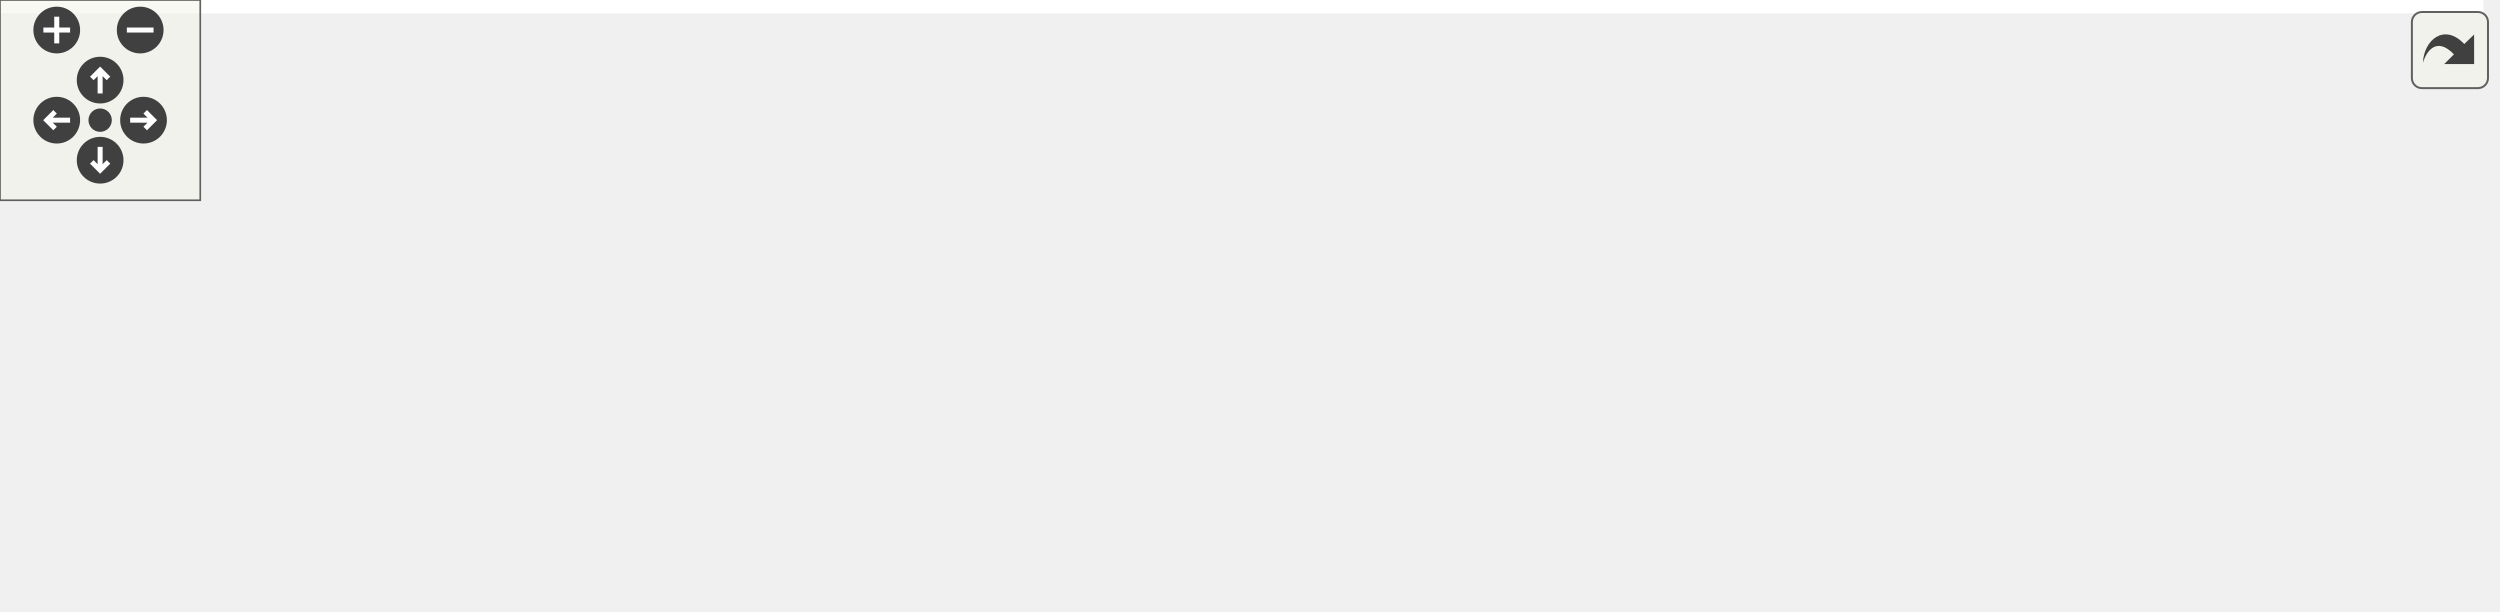
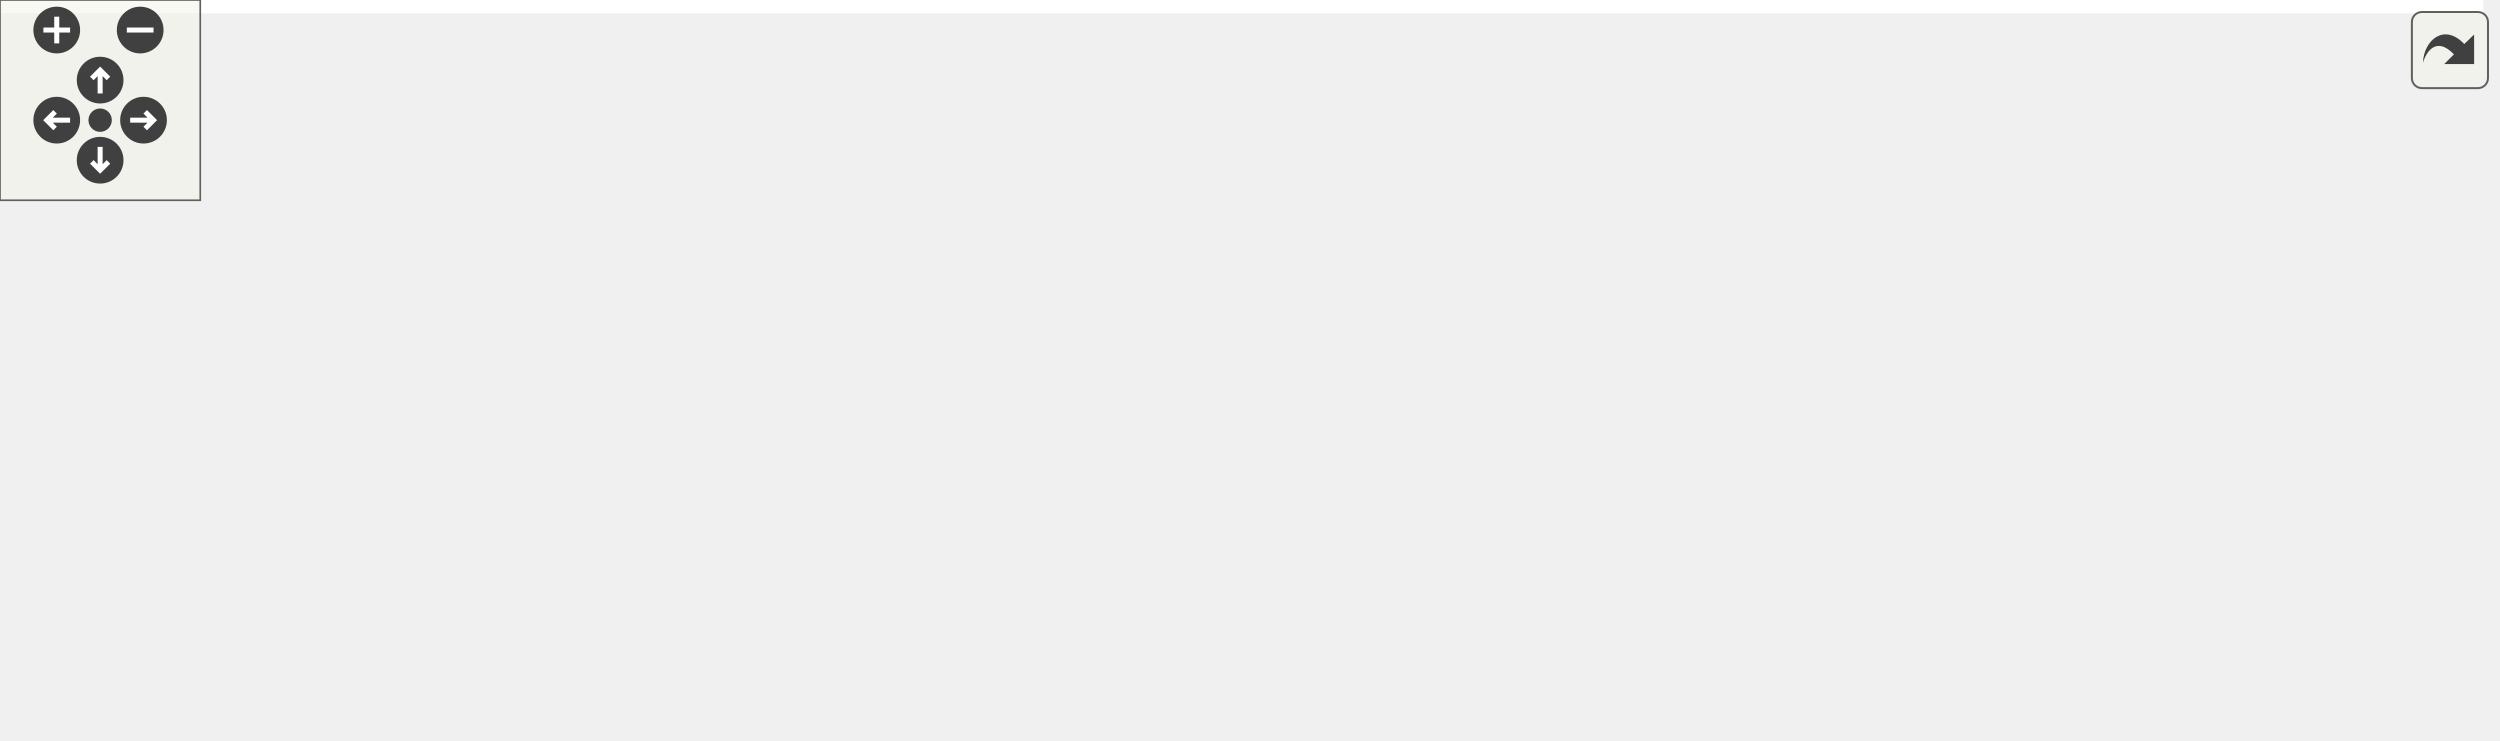
<svg xmlns="http://www.w3.org/2000/svg" xmlns:xlink="http://www.w3.org/1999/xlink" id="main" version="1.1" xml:space="preserve">
  <style type="text/css">
.edge:hover path { stroke: red; }
.edge:hover polygon { stroke: red; fill: red; }
</style>
  <defs>
    <circle id="rim" cx="0" cy="0" r="7" />
    <circle id="rim2" cx="0" cy="0" r="3.5" />
    <g id="zoomPlus">
      <use xlink:href="#rim" fill="#404040">
        <set attributeName="fill" to="#808080" begin="zoomplus.mouseover" end="zoomplus.mouseout" />
      </use>
      <path d="M-4,0h8M0,-4v8" fill="none" stroke="white" stroke-width="1.5" pointer-events="none" />
    </g>
    <g id="zoomMin">
      <use xlink:href="#rim" fill="#404040">
        <set attributeName="fill" to="#808080" begin="zoomminus.mouseover" end="zoomminus.mouseout" />
      </use>
      <path d="M-4,0h8" fill="none" stroke="white" stroke-width="1.5" pointer-events="none" />
    </g>
    <g id="dirArrow">
      <path fill="none" stroke="white" stroke-width="1.5" d="M0,-3.0v7 M-2.5,-0.5L0,-3.0L2.5,-0.5" />
    </g>
    <g id="resetDef">
      <use xlink:href="#rim2" fill="#404040">
        <set attributeName="fill" to="#808080" begin="reset.mouseover" end="reset.mouseout" />
      </use>
    </g>
  </defs>
  <svg id="graph" class="graph">
    <g id="viewport">
-       <polygon fill="white" stroke="transparent" points="-4,4 -4,-122.5 744,-122.5 744,4 -4,4" />
+       <polygon fill="white" stroke="transparent" points="-4,4 -4,-161 744,-161 744,4 -4,4" />
      <g id="node1" class="node">
        <g id="a_node1">
          <a xlink:title=" ">
-             <polygon fill="#bfbfbf" stroke="black" points="0,-44.5 0,-63.5 144,-63.5 144,-44.5 0,-44.5" />
-             <text text-anchor="middle" x="72" y="-51.5" font-family="Helvetica,sans-Serif" font-size="10.00">SelectIoRxGearboxAligner</text>
+             <polygon fill="#bfbfbf" stroke="black" points="0,-87.5 0,-106.5 144,-106.5 144,-87.5 0,-87.5" />
+             <text text-anchor="middle" x="72" y="-94.5" font-family="Helvetica,sans-Serif" font-size="10.00">SelectIoRxGearboxAligner</text>
          </a>
        </g>
      </g>
      <g id="node2" class="node">
        <g id="a_node2">
-           <a xlink:href="classSspLowSpeedDecoderLane.html" target="_top" xlink:title=" ">
-             <polygon fill="white" stroke="black" points="180,-44.5 180,-63.5 327,-63.5 327,-44.5 180,-44.5" />
-             <text text-anchor="middle" x="253.5" y="-51.5" font-family="Helvetica,sans-Serif" font-size="10.00">SspLowSpeedDecoderLane</text>
+           <a xlink:href="classSaltRxLvds.html" target="_top" xlink:title=" ">
+             <polygon fill="white" stroke="black" points="218,-121.5 218,-140.5 289,-140.5 289,-121.5 218,-121.5" />
+             <text text-anchor="middle" x="253.5" y="-128.5" font-family="Helvetica,sans-Serif" font-size="10.00">SaltRxLvds</text>
          </a>
        </g>
      </g>
      <g id="edge1" class="edge">
-         <path fill="none" stroke="midnightblue" d="M154.48,-54C162.96,-54 171.54,-54 179.91,-54" />
-         <polygon fill="midnightblue" stroke="midnightblue" points="154.2,-50.5 144.2,-54 154.2,-57.5 154.2,-50.5" />
+         <path fill="none" stroke="midnightblue" d="M133.59,-108.48C161.6,-113.78 193.88,-119.9 217.73,-124.41" />
+         <polygon fill="midnightblue" stroke="midnightblue" points="133.96,-104.98 123.48,-106.56 132.65,-111.86 133.96,-104.98" />
+       </g>
+       <g id="node5" class="node">
+         <g id="a_node5">
+           <a xlink:href="classSspLowSpeedDecoderLane.html" target="_top" xlink:title=" ">
+             <polygon fill="white" stroke="black" points="180,-68.5 180,-87.5 327,-87.5 327,-68.5 180,-68.5" />
+             <text text-anchor="middle" x="253.5" y="-75.5" font-family="Helvetica,sans-Serif" font-size="10.00">SspLowSpeedDecoderLane</text>
+           </a>
+         </g>
+       </g>
+       <g id="edge4" class="edge">
+         <path fill="none" stroke="midnightblue" d="M154.2,-88.41C162.77,-87.5 171.45,-86.58 179.91,-85.68" />
+         <polygon fill="midnightblue" stroke="midnightblue" points="153.78,-84.93 144.2,-89.46 154.51,-91.89 153.78,-84.93" />
      </g>
      <g id="node3" class="node">
        <g id="a_node3">
+           <a xlink:href="classSaltCore.html" target="_top" xlink:title=" ">
+             <polygon fill="white" stroke="black" points="431.5,-137.5 431.5,-156.5 489.5,-156.5 489.5,-137.5 431.5,-137.5" />
+             <text text-anchor="middle" x="460.5" y="-144.5" font-family="Helvetica,sans-Serif" font-size="10.00">SaltCore</text>
+           </a>
+         </g>
+       </g>
+       <g id="edge2" class="edge">
+         <path fill="none" stroke="midnightblue" d="M299.36,-134.5C339.62,-137.64 397.46,-142.16 431.48,-144.81" />
+         <polygon fill="midnightblue" stroke="midnightblue" points="299.52,-131 289.28,-133.71 298.97,-137.98 299.52,-131" />
+       </g>
+       <g id="node4" class="node">
+         <g id="a_node4">
+           <a xlink:href="classSaltCoreTb.html" target="_top" xlink:title=" ">
+             <polygon fill="white" stroke="black" points="632,-137.5 632,-156.5 702,-156.5 702,-137.5 632,-137.5" />
+             <text text-anchor="middle" x="667" y="-144.5" font-family="Helvetica,sans-Serif" font-size="10.00">SaltCoreTb</text>
+           </a>
+         </g>
+       </g>
+       <g id="edge3" class="edge">
+         <path fill="none" stroke="midnightblue" d="M499.66,-147C537.63,-147 595.37,-147 631.87,-147" />
+         <polygon fill="midnightblue" stroke="midnightblue" points="499.51,-143.5 489.51,-147 499.51,-150.5 499.51,-143.5" />
+       </g>
+       <g id="node6" class="node">
+         <g id="a_node6">
          <a xlink:href="classSspLowSpeedDecoder10b12bWrapper.html" target="_top" xlink:title=" ">
            <polygon fill="white" stroke="black" points="380.5,-88 380.5,-118 540.5,-118 540.5,-88 380.5,-88" />
            <text text-anchor="start" x="388.5" y="-106" font-family="Helvetica,sans-Serif" font-size="10.00">SspLowSpeedDecoder10b12b</text>
            <text text-anchor="middle" x="460.5" y="-95" font-family="Helvetica,sans-Serif" font-size="10.00">Wrapper</text>
          </a>
        </g>
      </g>
-       <g id="edge2" class="edge">
-         <path fill="none" stroke="midnightblue" d="M304.4,-65.93C332.16,-72.56 366.98,-80.89 396.59,-87.96" />
-         <polygon fill="midnightblue" stroke="midnightblue" points="305.05,-62.48 294.51,-63.56 303.43,-69.29 305.05,-62.48" />
+       <g id="edge5" class="edge">
+         <path fill="none" stroke="midnightblue" d="M337.31,-88.1C351.54,-89.83 366.29,-91.63 380.41,-93.36" />
+         <polygon fill="midnightblue" stroke="midnightblue" points="337.41,-84.59 327.06,-86.85 336.57,-91.53 337.41,-84.59" />
      </g>
-       <g id="node4" class="node">
-         <g id="a_node4">
+       <g id="node7" class="node">
+         <g id="a_node7">
          <a xlink:href="classSspLowSpeedDecoder12b14bWrapper.html" target="_top" xlink:title=" ">
            <polygon fill="white" stroke="black" points="380.5,-39 380.5,-69 540.5,-69 540.5,-39 380.5,-39" />
            <text text-anchor="start" x="388.5" y="-57" font-family="Helvetica,sans-Serif" font-size="10.00">SspLowSpeedDecoder12b14b</text>
            <text text-anchor="middle" x="460.5" y="-46" font-family="Helvetica,sans-Serif" font-size="10.00">Wrapper</text>
          </a>
        </g>
      </g>
-       <g id="edge3" class="edge">
-         <path fill="none" stroke="midnightblue" d="M337.31,-54C351.54,-54 366.29,-54 380.41,-54" />
-         <polygon fill="midnightblue" stroke="midnightblue" points="337.06,-50.5 327.06,-54 337.06,-57.5 337.06,-50.5" />
+       <g id="edge6" class="edge">
+         <path fill="none" stroke="midnightblue" d="M337.31,-68.3C351.54,-66.64 366.29,-64.91 380.41,-63.26" />
+         <polygon fill="midnightblue" stroke="midnightblue" points="336.59,-64.87 327.06,-69.5 337.4,-71.82 336.59,-64.87" />
      </g>
-       <g id="node5" class="node">
-         <g id="a_node5">
+       <g id="node8" class="node">
+         <g id="a_node8">
          <a xlink:href="classSspLowSpeedDecoder8b10bWrapper.html" target="_top" xlink:title=" ">
            <polygon fill="white" stroke="black" points="363,-0.5 363,-19.5 558,-19.5 558,-0.5 363,-0.5" />
            <text text-anchor="middle" x="460.5" y="-7.5" font-family="Helvetica,sans-Serif" font-size="10.00">SspLowSpeedDecoder8b10bWrapper</text>
          </a>
        </g>
      </g>
-       <g id="edge4" class="edge">
-         <path fill="none" stroke="midnightblue" d="M307.14,-42.21C324.88,-38.27 344.79,-33.9 363,-30 379.23,-26.52 397.01,-22.81 412.84,-19.54" />
-         <polygon fill="midnightblue" stroke="midnightblue" points="305.99,-38.88 296.98,-44.47 307.5,-45.71 305.99,-38.88" />
+       <g id="edge7" class="edge">
+         <path fill="none" stroke="midnightblue" d="M281.6,-63.65C303.14,-52.77 334.32,-38.17 363,-29 374.71,-25.26 387.47,-22.12 399.76,-19.54" />
+         <polygon fill="midnightblue" stroke="midnightblue" points="279.72,-60.68 272.42,-68.36 282.92,-66.91 279.72,-60.68" />
      </g>
-       <g id="node6" class="node">
-         <g id="a_node6">
+       <g id="node9" class="node">
+         <g id="a_node9">
          <a xlink:href="classSelectioDeserUltraScaleTb.html" target="_top" xlink:title=" ">
            <polygon fill="white" stroke="black" points="594,-0.5 594,-19.5 740,-19.5 740,-0.5 594,-0.5" />
            <text text-anchor="middle" x="667" y="-7.5" font-family="Helvetica,sans-Serif" font-size="10.00">SelectioDeserUltraScaleTb</text>
          </a>
        </g>
      </g>
-       <g id="edge5" class="edge">
+       <g id="edge8" class="edge">
        <path fill="none" stroke="midnightblue" d="M568.28,-10C576.98,-10 585.64,-10 594,-10" />
        <polygon fill="midnightblue" stroke="midnightblue" points="568.06,-6.5 558.06,-10 568.06,-13.5 568.06,-6.5" />
      </g>
    </g>
  </svg>
  <g id="navigator" transform="translate(0 0)" fill="#404254">
    <rect fill="#f2f5e9" fill-opacity="0.5" stroke="#606060" stroke-width=".5" x="0" y="0" width="60" height="60" />
    <use id="zoomplus" xlink:href="#zoomPlus" x="17" y="9" />
    <use id="zoomminus" xlink:href="#zoomMin" x="42" y="9" />
    <use id="reset" xlink:href="#resetDef" x="30" y="36" />
    <g id="arrowUp" xlink:href="#dirArrow" transform="translate(30 24)">
      <use xlink:href="#rim" fill="#404040">
        <set attributeName="fill" to="#808080" begin="arrowUp.mouseover" end="arrowUp.mouseout" />
      </use>
      <path fill="none" stroke="white" stroke-width="1.5" d="M0,-3.0v7 M-2.5,-0.5L0,-3.0L2.5,-0.5" />
    </g>
    <g id="arrowRight" xlink:href="#dirArrow" transform="rotate(90) translate(36 -43)">
      <use xlink:href="#rim" fill="#404040">
        <set attributeName="fill" to="#808080" begin="arrowRight.mouseover" end="arrowRight.mouseout" />
      </use>
      <path fill="none" stroke="white" stroke-width="1.5" d="M0,-3.0v7 M-2.5,-0.5L0,-3.0L2.5,-0.5" />
    </g>
    <g id="arrowDown" xlink:href="#dirArrow" transform="rotate(180) translate(-30 -48)">
      <use xlink:href="#rim" fill="#404040">
        <set attributeName="fill" to="#808080" begin="arrowDown.mouseover" end="arrowDown.mouseout" />
      </use>
      <path fill="none" stroke="white" stroke-width="1.5" d="M0,-3.0v7 M-2.5,-0.5L0,-3.0L2.5,-0.5" />
    </g>
    <g id="arrowLeft" xlink:href="#dirArrow" transform="rotate(270) translate(-36 17)">
      <use xlink:href="#rim" fill="#404040">
        <set attributeName="fill" to="#808080" begin="arrowLeft.mouseover" end="arrowLeft.mouseout" />
      </use>
      <path fill="none" stroke="white" stroke-width="1.5" d="M0,-3.0v7 M-2.5,-0.5L0,-3.0L2.5,-0.5" />
    </g>
  </g>
  <svg viewBox="0 0 15 15" width="100%" height="30px" preserveAspectRatio="xMaxYMin meet">
    <g id="arrow_out" transform="scale(0.3 0.3)">
      <a xlink:href="classSelectIoRxGearboxAligner__inherit__graph_org.svg" target="_base">
        <rect id="button" ry="5" rx="5" y="6" x="6" height="38" width="38" fill="#f2f5e9" fill-opacity="0.5" stroke="#606060" stroke-width="1.0" />
        <path id="arrow" d="M 11.5,31.437 C 11.94,20.098 22.043,11.323 32.159,21.979 L 37.069,17.246 C 37.069,17.246 37.088,32 37.088,32 L 22.16,31.978 C 22.16,31.978 26.998,27.14 26.998,27.14 C 18.529,18.264 13.292,25.23 11.5,31.437 z" style="fill:#404040;" />
      </a>
    </g>
  </svg>
</svg>
